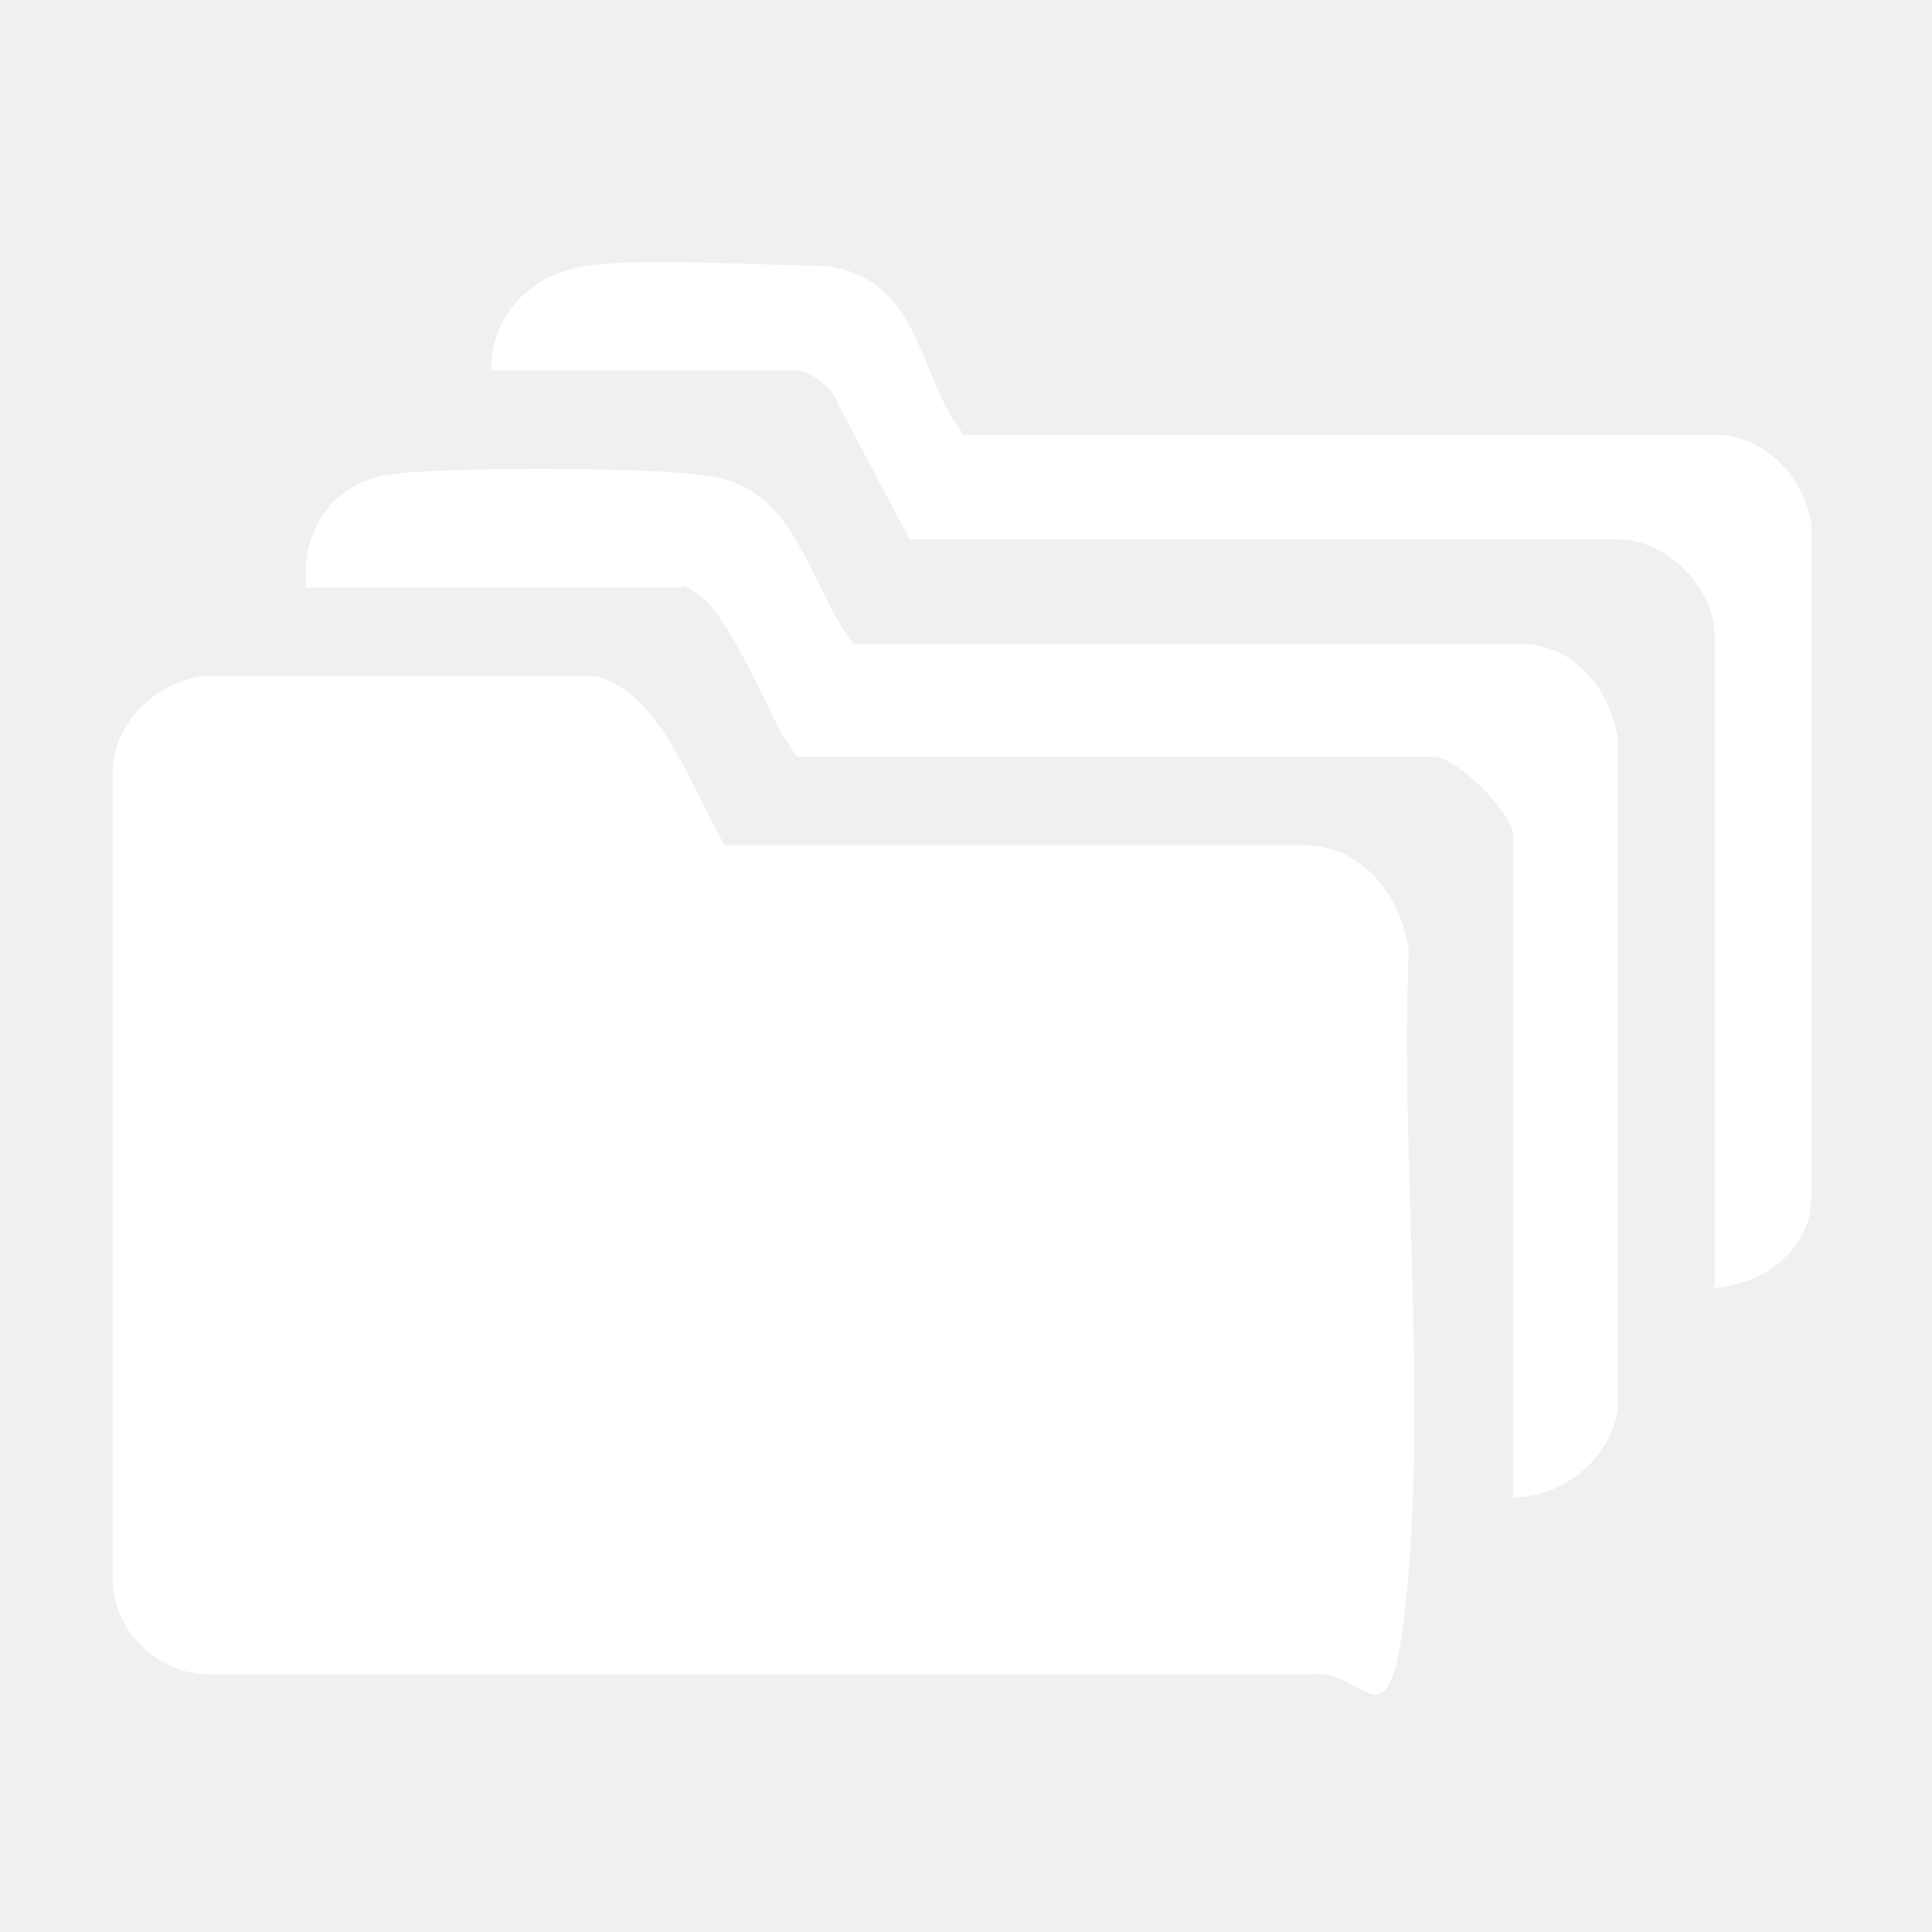
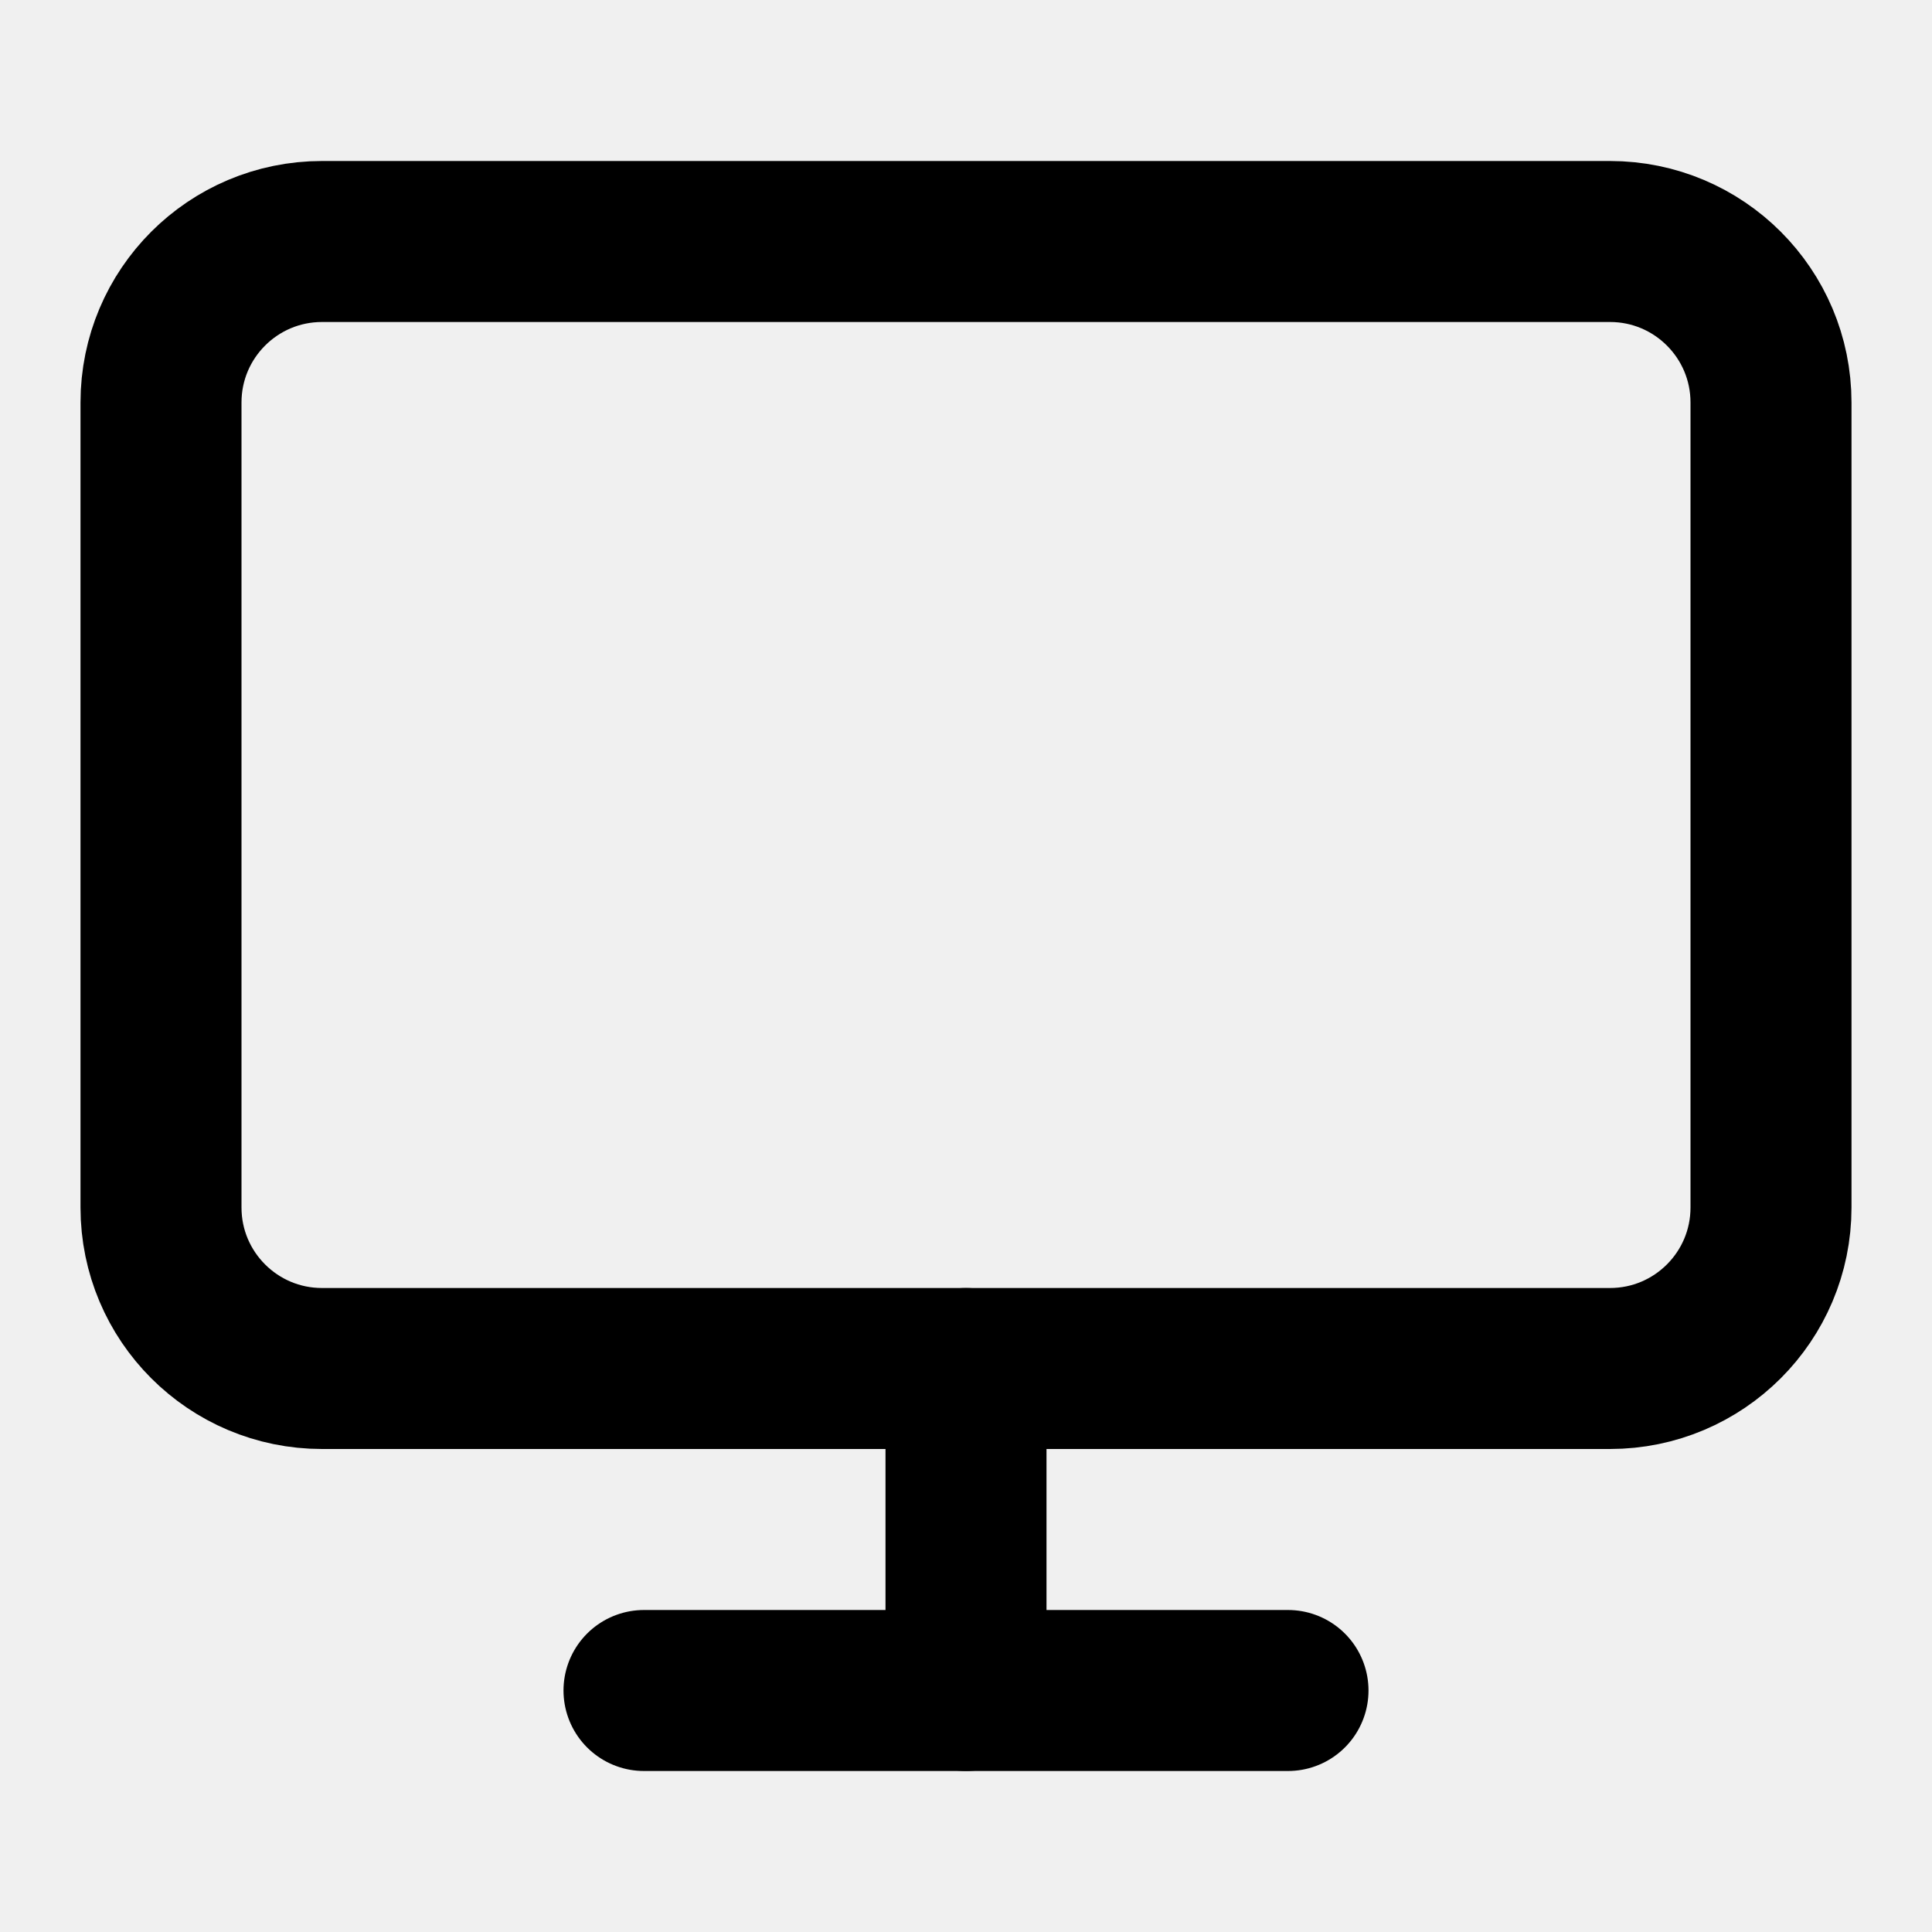
- <svg xmlns="http://www.w3.org/2000/svg" id="Layer_1" version="1.1" viewBox="0 0 24 24">
-   <defs>
-     <style>
-       .st0 {
-         fill: #fff;
-       }
-     </style>
-   </defs>
-   <path class="st0" d="M8.9,10.5h7.3c.7,0,1.2.6,1.3,1.3-.1,2.5.2,5.2,0,7.7s-.5,1.2-1.2,1.3H2.6c-.6,0-1.2-.5-1.2-1.2v-10c0-.6.5-1.1,1.1-1.2h4.9c.8.2,1.2,1.4,1.6,2.1Z" />
-   <path class="st0" d="M3.8,7.1c0-.6.4-1.1,1-1.2s3.2-.1,3.9,0c1.2.1,1.3,1.3,1.9,2.1h8.3c.6,0,1.1.5,1.2,1.2v8.2c0,.6-.6,1.2-1.3,1.2v-8.2c0-.3-.7-1-1-1h-7.9c0,0-.2-.3-.2-.3-.2-.4-.7-1.5-1-1.7s-.2-.1-.2-.1H3.8Z" />
-   <path class="st0" d="M21.3,16V7.9c0-.6-.6-1.2-1.2-1.2h-8.8s-.9-1.7-.9-1.7c0-.1-.3-.4-.5-.4h-3.8c0-.7.5-1.2,1.2-1.3s2.2,0,2.9,0c1.2.1,1.2,1.3,1.7,2s0,.1.1.1h9.3c.6,0,1.1.5,1.2,1.1v8.4c0,.6-.6,1.1-1.3,1.1Z" />
+ <svg xmlns="http://www.w3.org/2000/svg" viewBox="0 0 24 24" width="24" height="24" fill="none" stroke="currentColor" stroke-width="2" stroke-linecap="round" stroke-linejoin="round">
+   <rect width="20" height="14" x="2" y="3" rx="2" />
+   <line x1="8" x2="16" y1="21" y2="21" />
+   <line x1="12" x2="12" y1="17" y2="21" />
</svg>
